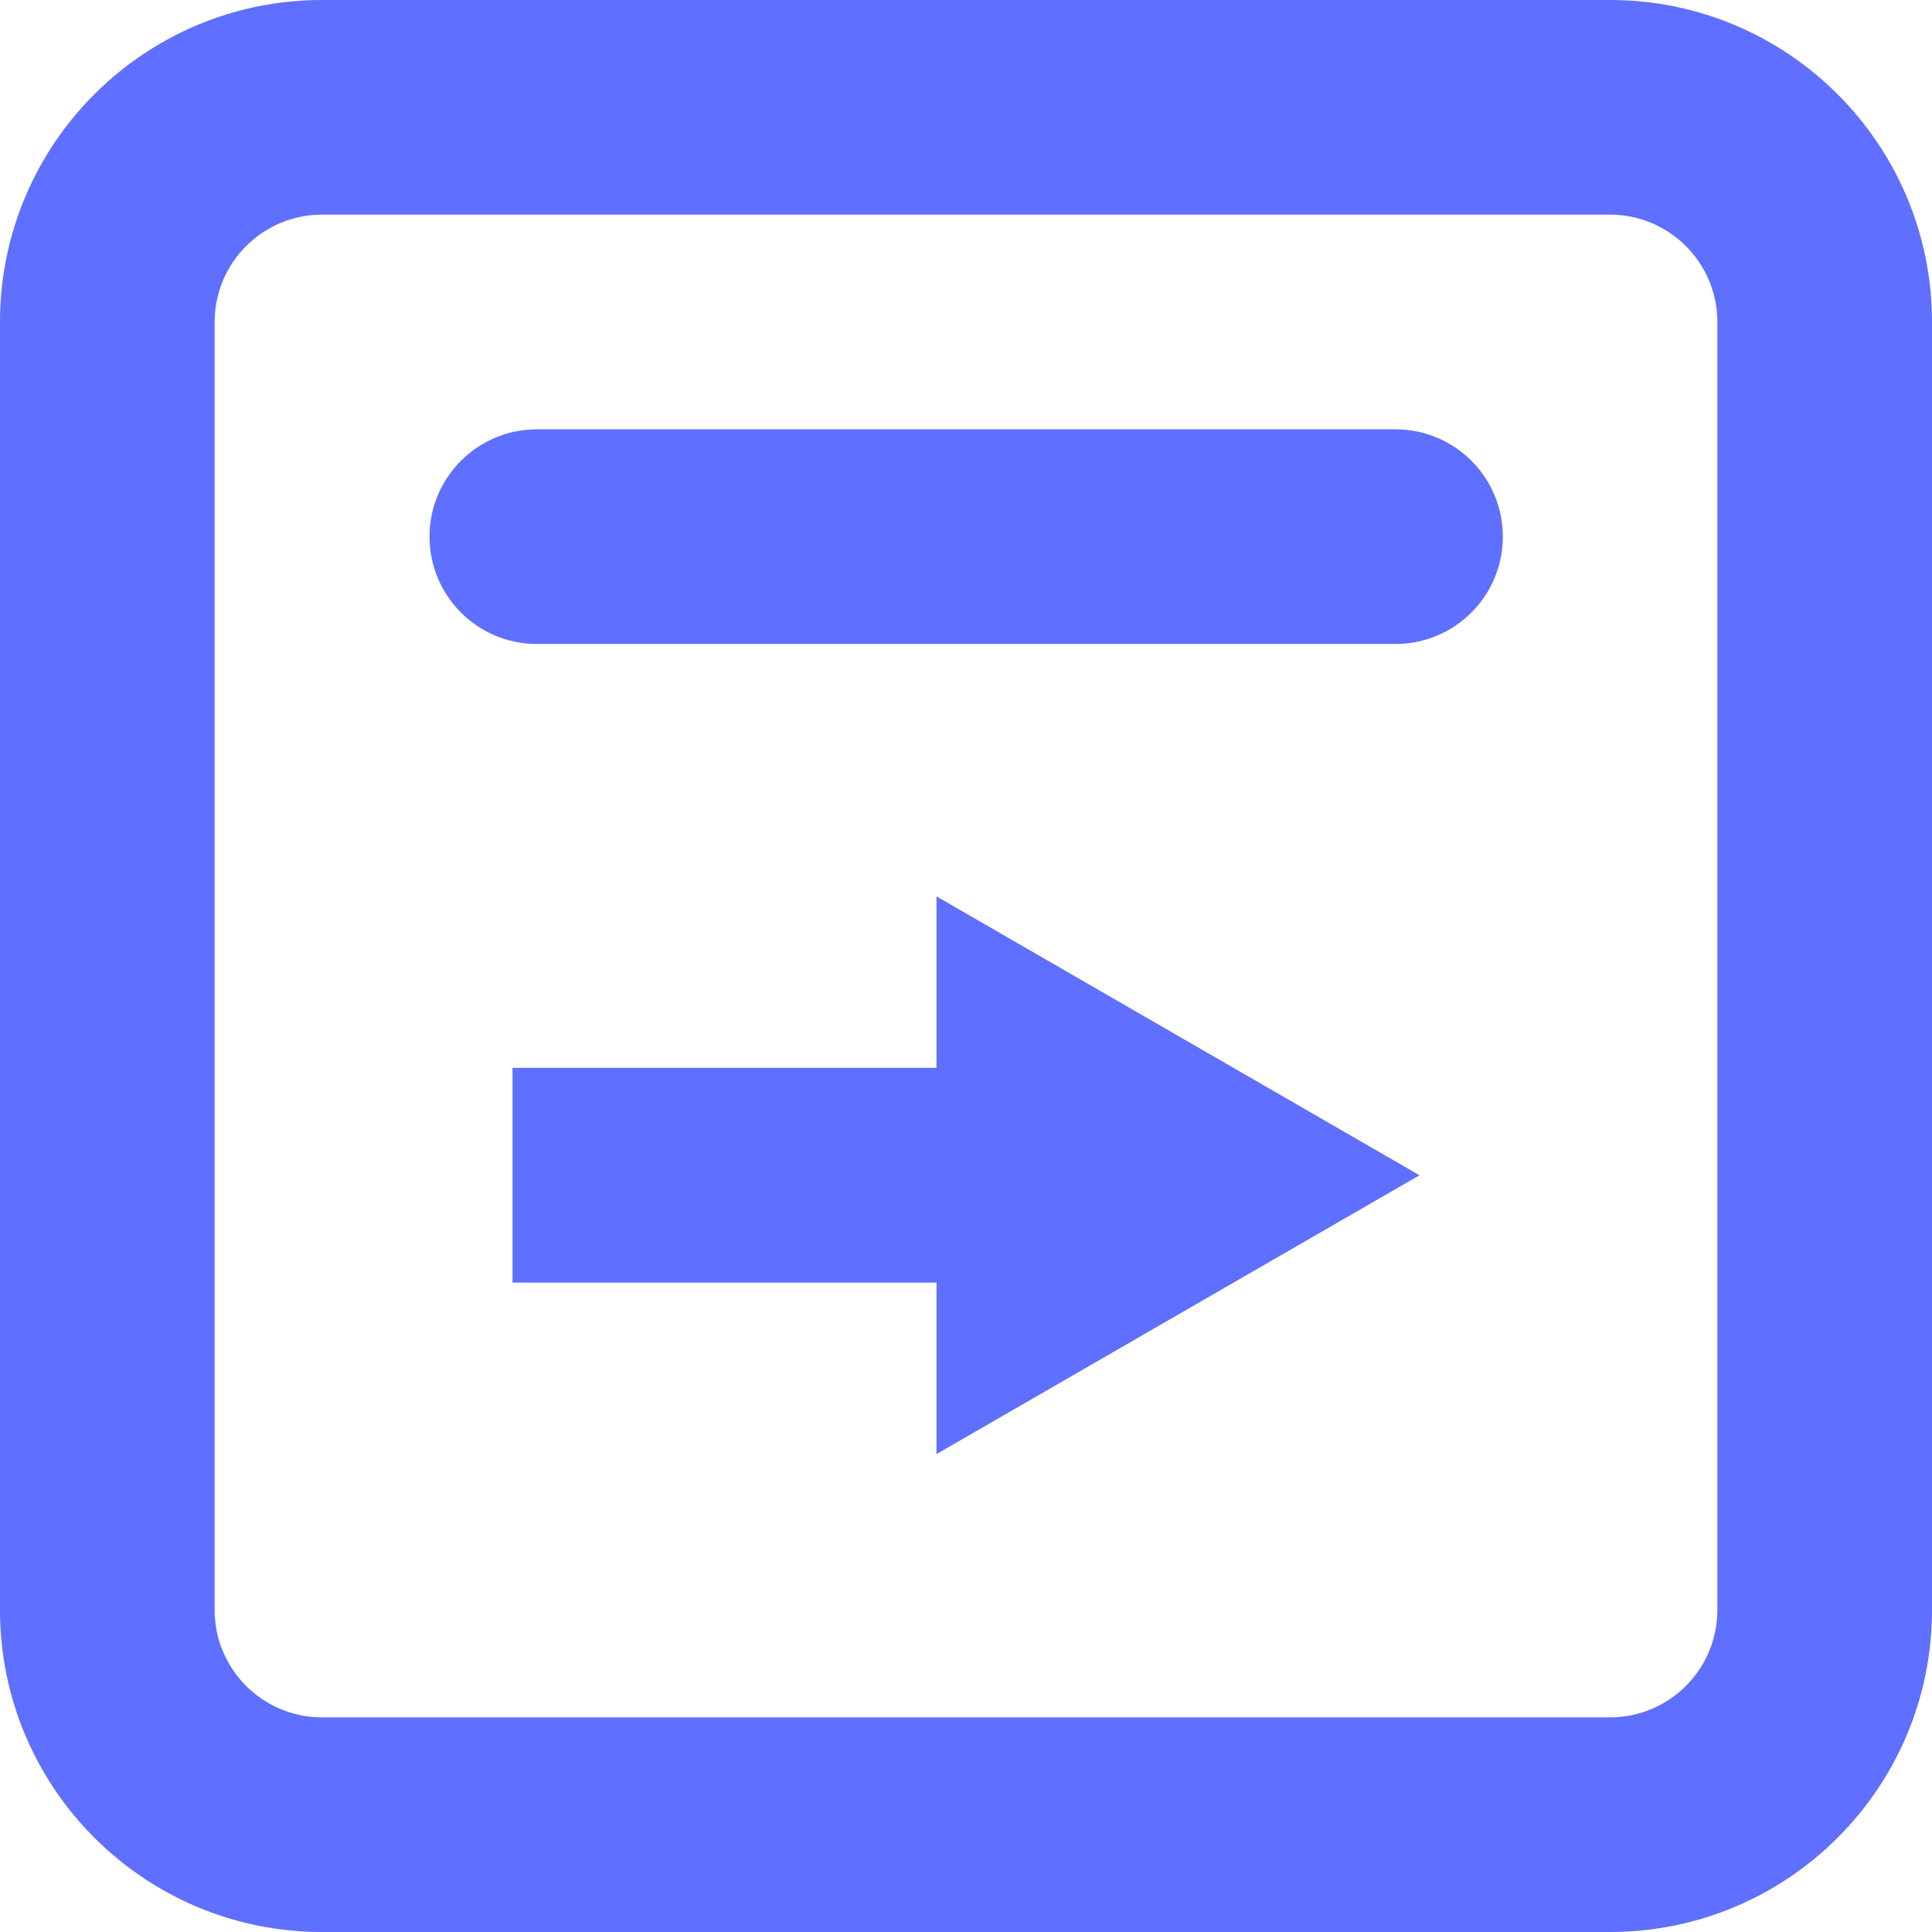
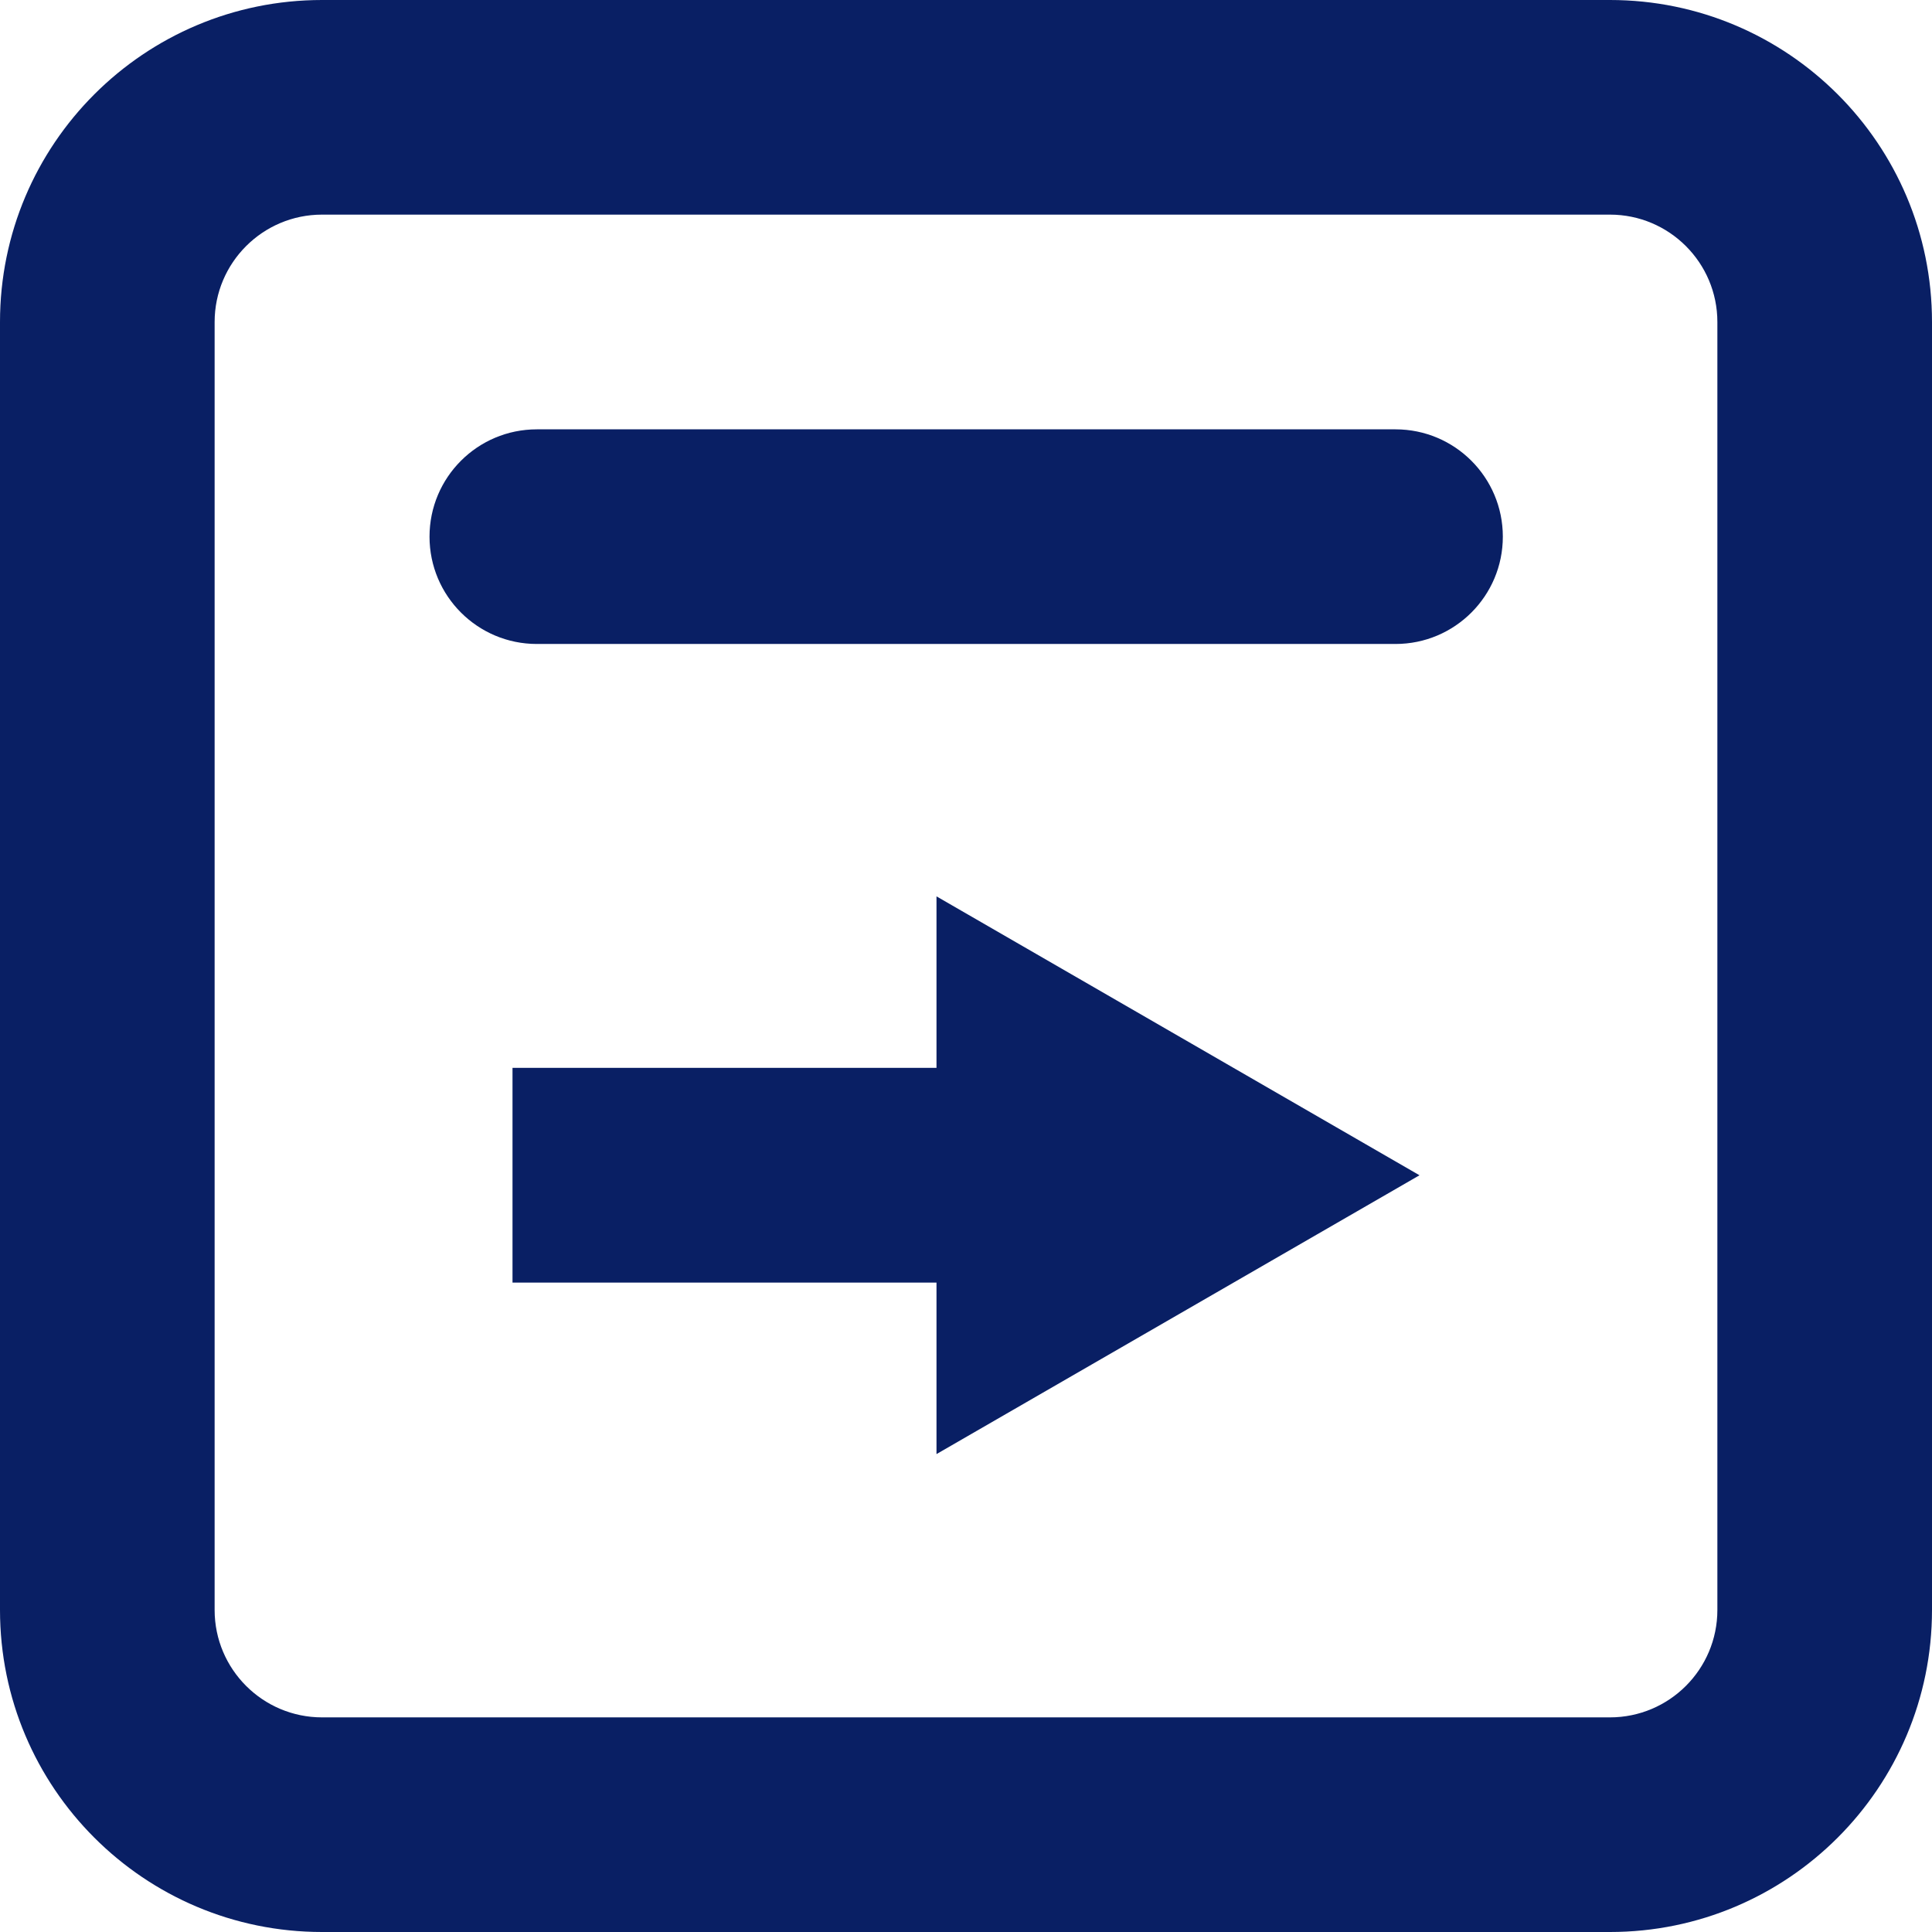
<svg xmlns="http://www.w3.org/2000/svg" width="22" height="22" viewBox="0 0 22 22" fill="none">
-   <path d="M10.664 16.558L16.164 13.383L10.664 10.207V12.16H5.836V14.605H10.664V16.558Z" fill="#5F6FFF" />
-   <path d="M6.113 4.889C5.438 4.889 4.891 5.436 4.891 6.111C4.891 6.786 5.438 7.333 6.113 7.333H15.891C16.566 7.333 17.113 6.786 17.113 6.111C17.113 5.436 16.566 4.889 15.891 4.889H6.113Z" fill="#5F6FFF" />
-   <path fill-rule="evenodd" clip-rule="evenodd" d="M3.667 0C1.642 0 0 1.642 0 3.667V18.333C0 20.358 1.642 22 3.667 22H18.333C20.358 22 22 20.358 22 18.333V3.667C22 1.642 20.358 0 18.333 0H3.667ZM18.333 2.444H3.667C2.992 2.444 2.444 2.992 2.444 3.667V18.333C2.444 19.008 2.992 19.556 3.667 19.556H18.333C19.008 19.556 19.556 19.008 19.556 18.333V3.667C19.556 2.992 19.008 2.444 18.333 2.444Z" fill="#5F6FFF" />
+   <path d="M10.664 16.558L16.164 13.383L10.664 10.207V12.16H5.836V14.605H10.664V16.558Z" fill="#091f64" />
+   <path d="M6.113 4.889C5.438 4.889 4.891 5.436 4.891 6.111C4.891 6.786 5.438 7.333 6.113 7.333H15.891C16.566 7.333 17.113 6.786 17.113 6.111C17.113 5.436 16.566 4.889 15.891 4.889H6.113Z" fill="#091f64" />
+   <path fill-rule="evenodd" clip-rule="evenodd" d="M3.667 0C1.642 0 0 1.642 0 3.667V18.333C0 20.358 1.642 22 3.667 22H18.333C20.358 22 22 20.358 22 18.333V3.667C22 1.642 20.358 0 18.333 0H3.667ZM18.333 2.444H3.667C2.992 2.444 2.444 2.992 2.444 3.667V18.333C2.444 19.008 2.992 19.556 3.667 19.556H18.333C19.008 19.556 19.556 19.008 19.556 18.333V3.667C19.556 2.992 19.008 2.444 18.333 2.444Z" fill="#091f64" />
</svg>
